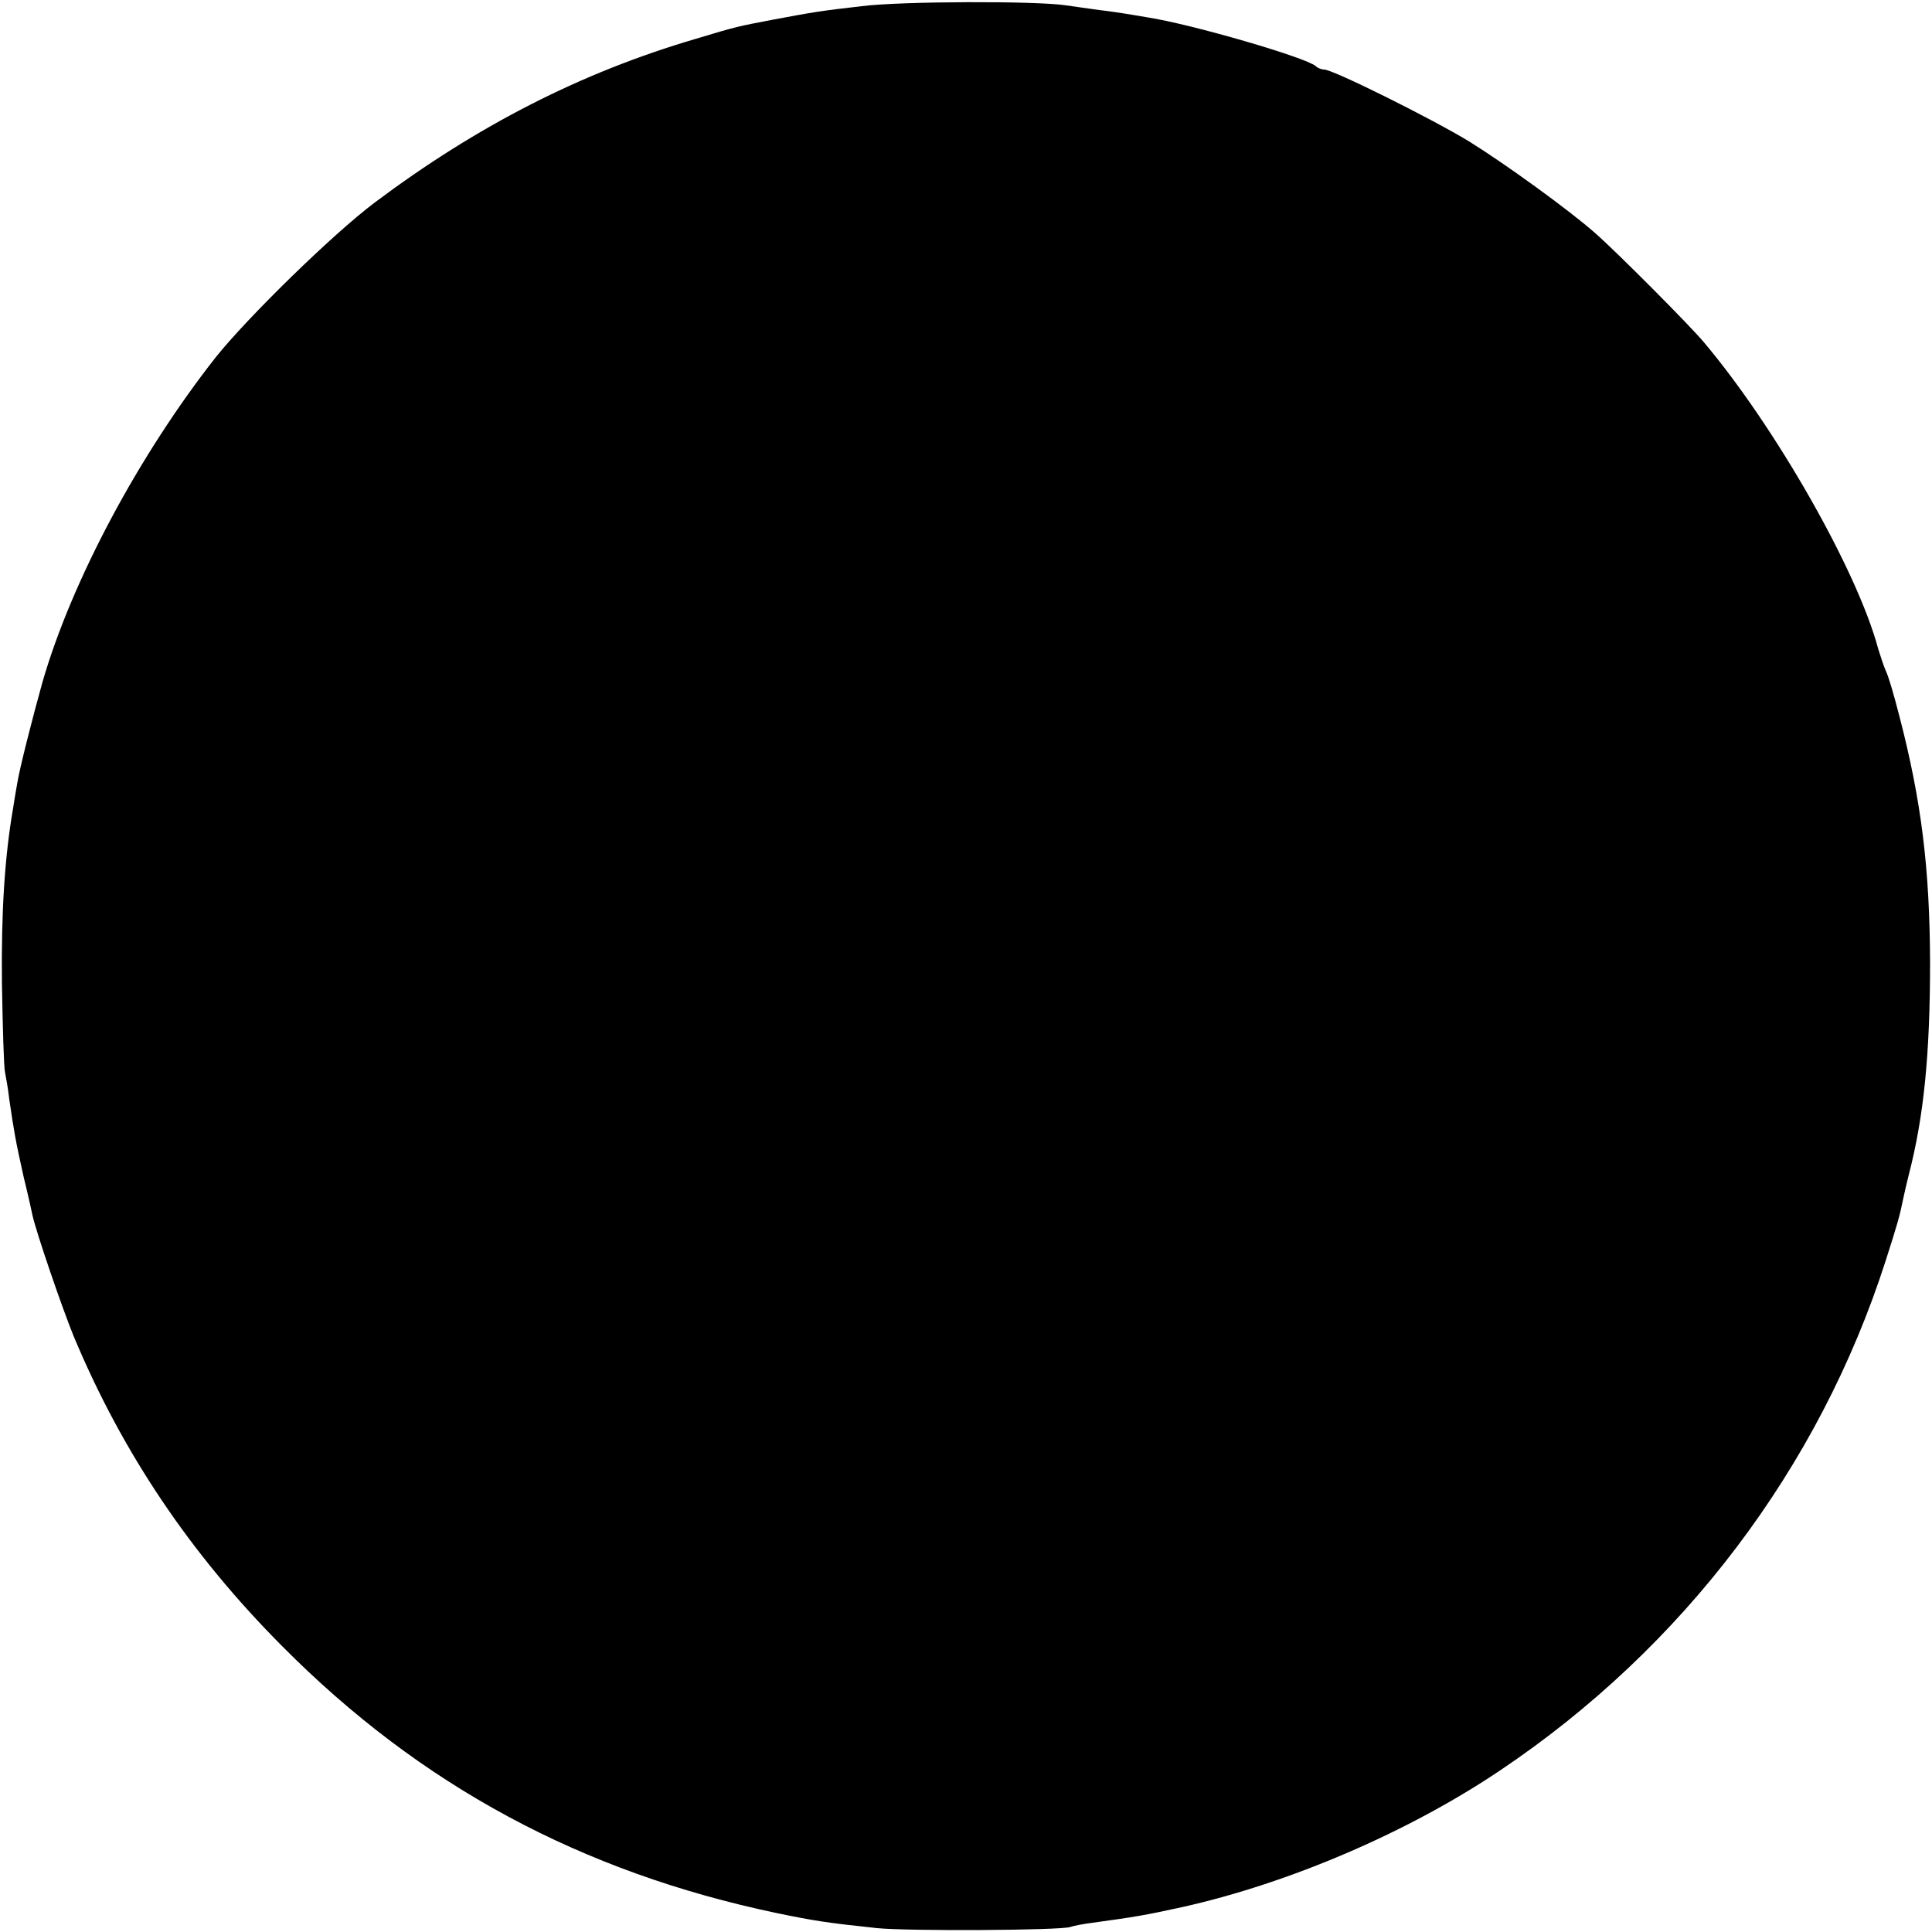
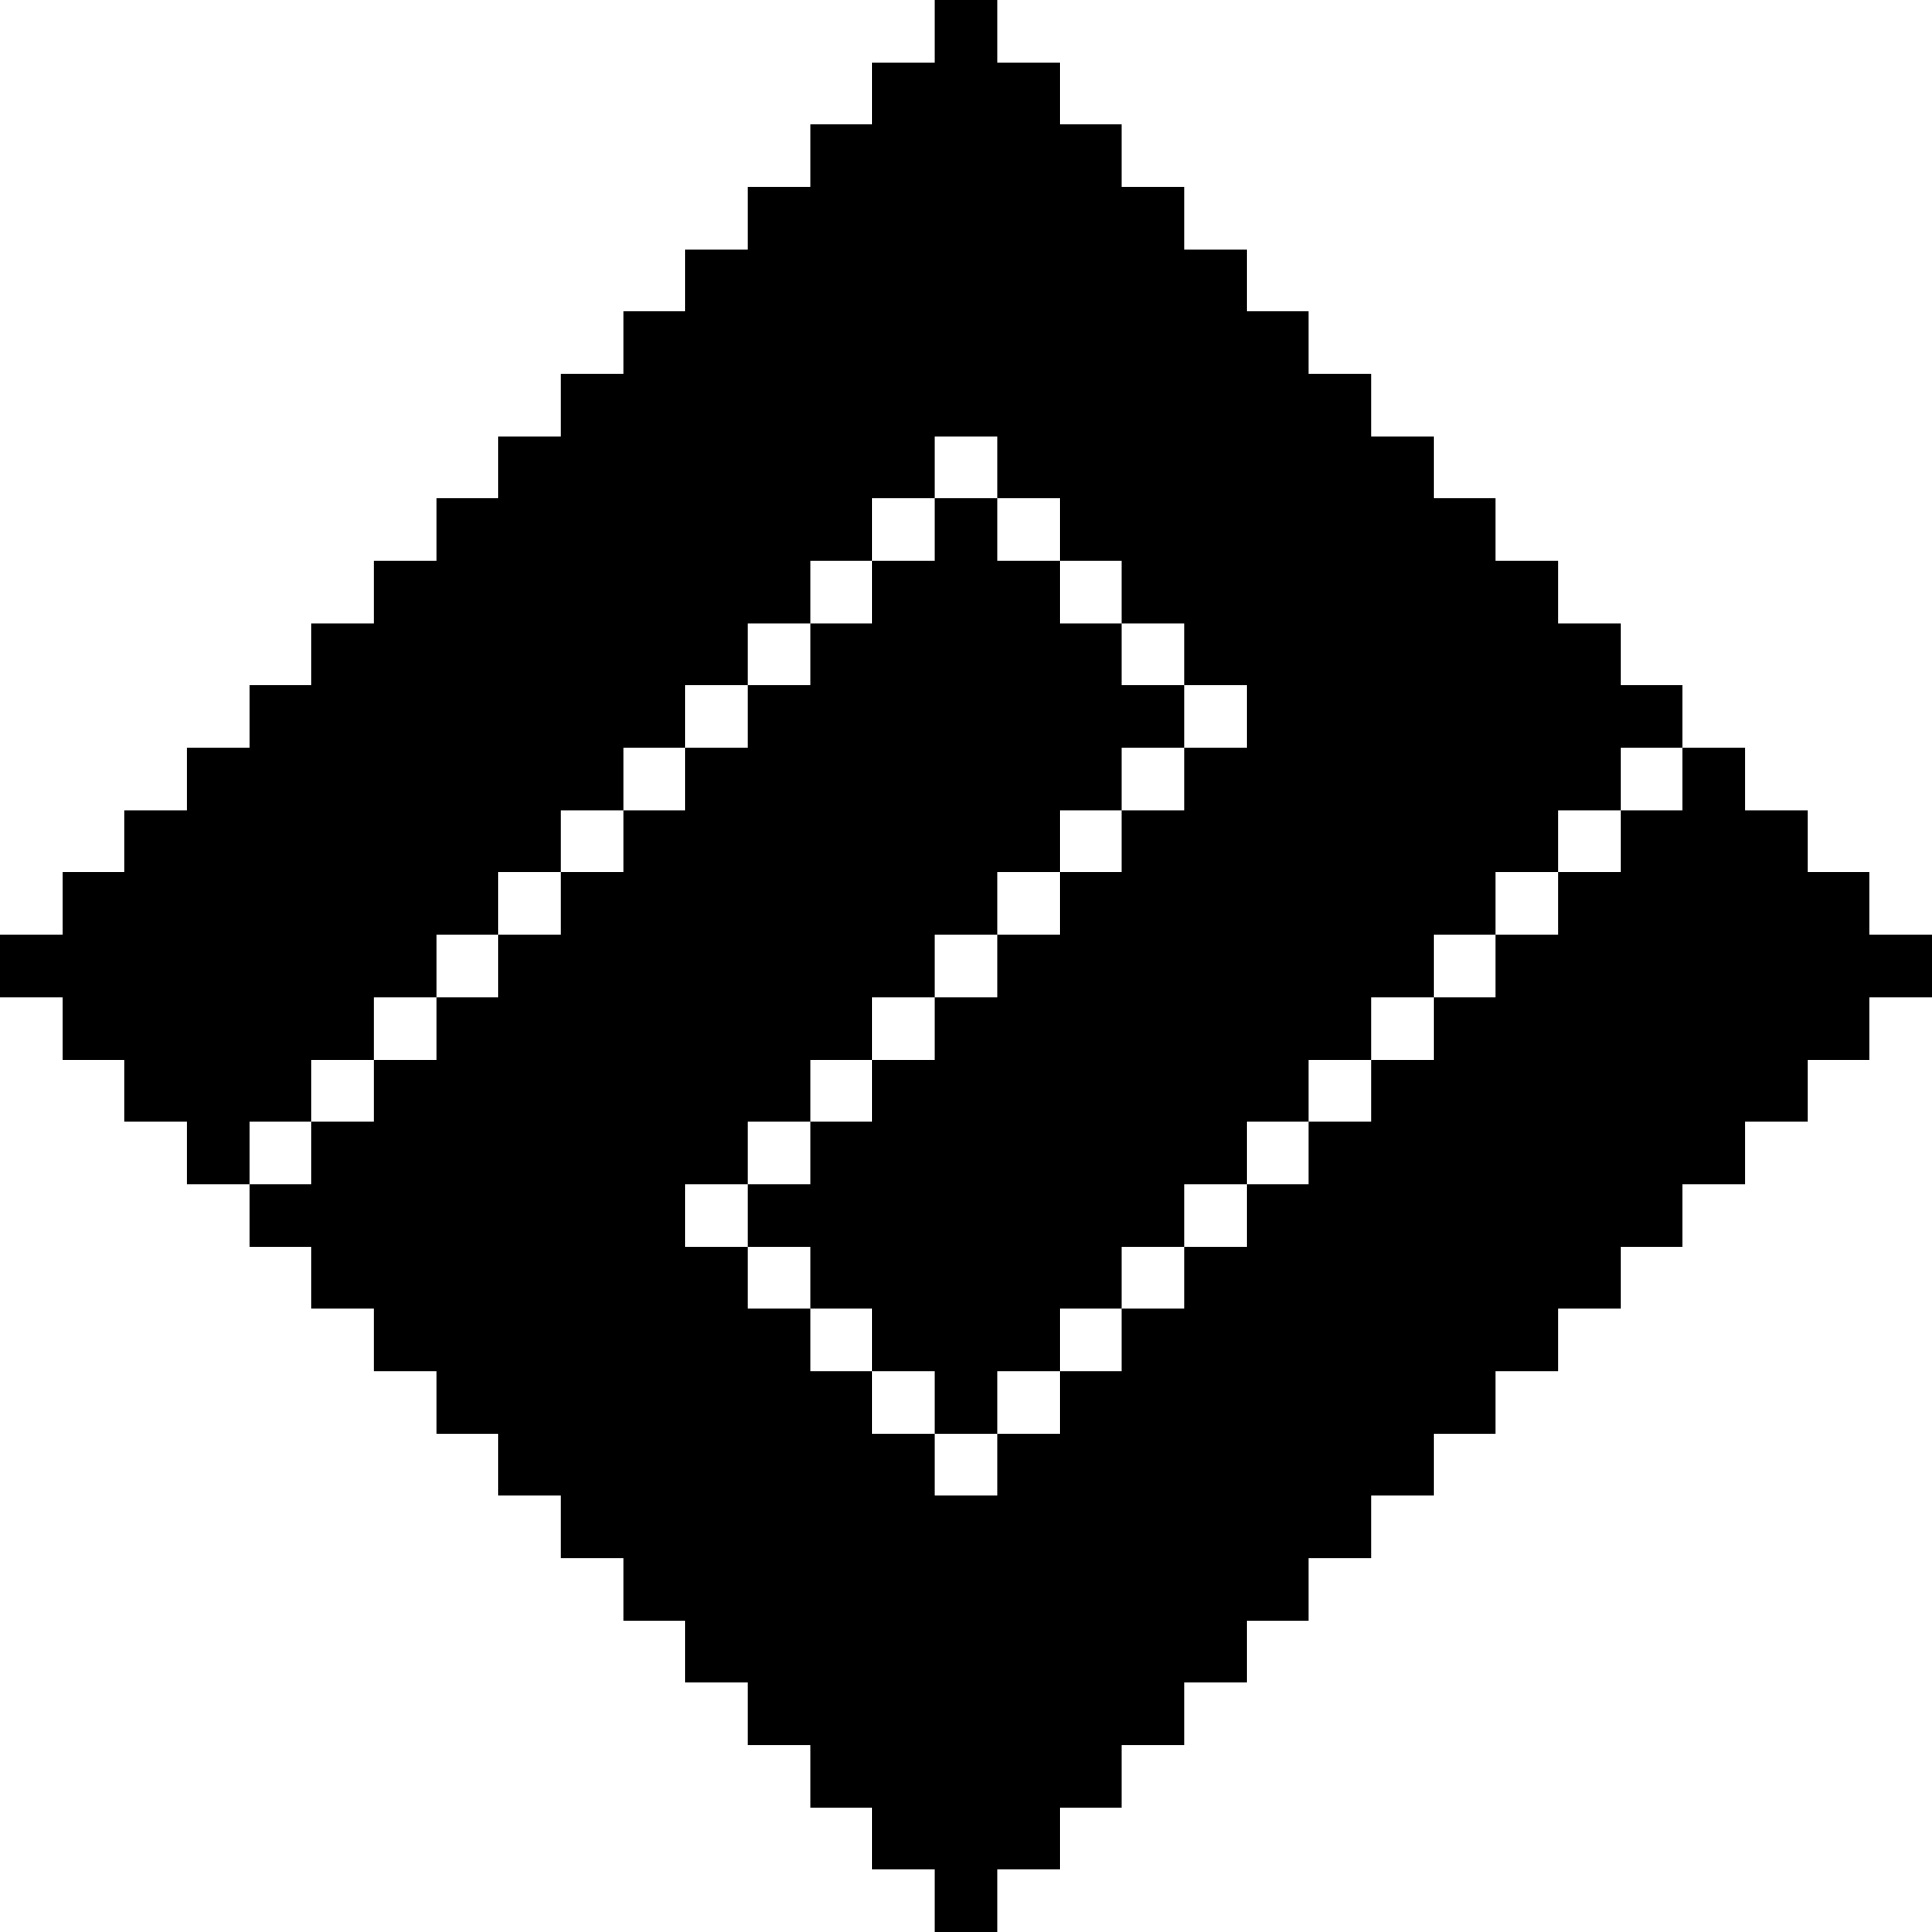
- <svg xmlns="http://www.w3.org/2000/svg" version="1.0" width="500pt" height="500pt" viewBox="0 0 500 500" preserveAspectRatio="xMidYMid meet">
-   <g transform="translate(0,500) scale(0.1,-0.1)" fill="#000000" stroke="none">
-     <path d="M2230 4984 c-106 -12 -129 -16 -230 -35 -89 -17 -92 -17 -201 -50 -296 -87 -565 -225 -829 -423 -108 -81 -329 -297 -412 -401 -198 -252 -372 -577 -448 -840 -26 -93 -59 -223 -65 -260 -4 -22 -9 -52 -11 -66 -22 -127 -31 -269 -29 -454 2 -115 5 -219 8 -230 2 -11 8 -42 11 -70 12 -82 16 -106 37 -200 12 -49 22 -94 23 -100 10 -45 76 -238 107 -314 125 -299 301 -562 539 -801 358 -361 775 -585 1280 -691 97 -20 128 -25 260 -39 80 -8 475 -6 500 3 8 3 34 8 58 11 109 15 134 19 234 41 276 62 582 193 820 353 474 318 826 783 998 1319 31 97 36 114 46 163 3 14 9 41 14 60 39 151 55 312 55 550 -1 242 -22 415 -79 635 -16 62 -28 103 -36 120 -5 11 -13 36 -19 55 -54 203 -267 576 -452 795 -37 44 -224 232 -281 282 -68 60 -234 180 -326 237 -97 59 -352 186 -375 186 -7 0 -17 4 -22 9 -25 22 -319 108 -435 126 -25 4 -52 9 -60 10 -8 1 -37 6 -65 9 -27 4 -66 9 -85 12 -75 12 -429 11 -530 -2z" />
+ <svg xmlns="http://www.w3.org/2000/svg" version="1.0" width="279pt" height="279pt" viewBox="0 0 279 279" preserveAspectRatio="xMidYMid meet">
+   <g transform="translate(0,279) scale(0.1,-0.1)" fill="#000000" stroke="none">
+     <path d="M1350 2745 l0 -45 -45 0 -45 0 0 -45 0 -45 -45 0 -45 0 0 -45 0 -45 -45 0 -45 0 0 -45 0 -45 -45 0 -45 0 0 -45 0 -45 -45 0 -45 0 0 -45 0 -45 -45 0 -45 0 0 -45 0 -45 -45 0 -45 0 0 -45 0 -45 -45 0 -45 0 0 -45 0 -45 -45 0 -45 0 0 -45 0 -45 -45 0 -45 0 0 -45 0 -45 -45 0 -45 0 0 -45 0 -45 -45 0 -45 0 0 -45 0 -45 -45 0 -45 0 0 -45 0 -45 -45 0 -45 0 0 -45 0 -45 -45 0 -45 0 0 -45 0 -45 45 0 45 0 0 -45 0 -45 45 0 45 0 0 -45 0 -45 45 0 45 0 0 -45 0 -45 45 0 45 0 0 -45 0 -45 45 0 45 0 0 -45 0 -45 45 0 45 0 0 -45 0 -45 45 0 45 0 0 -45 0 -45 45 0 45 0 0 -45 0 -45 45 0 45 0 0 -45 0 -45 45 0 45 0 0 -45 0 -45 45 0 45 0 0 -45 0 -45 45 0 45 0 0 -45 0 -45 45 0 45 0 0 -45 0 -45 45 0 45 0 0 -45 0 -45 45 0 45 0 0 -45 0 -45 45 0 45 0 0 45 0 45 45 0 45 0 0 45 0 45 45 0 45 0 0 45 0 45 45 0 45 0 0 45 0 45 45 0 45 0 0 45 0 45 45 0 45 0 0 45 0 45 45 0 45 0 0 45 0 45 45 0 45 0 0 45 0 45 45 0 45 0 0 45 0 45 45 0 45 0 0 45 0 45 45 0 45 0 0 45 0 45 45 0 45 0 0 45 0 45 45 0 45 0 0 45 0 45 45 0 45 0 0 45 0 45 45 0 45 0 0 45 0 45 45 0 45 0 0 45 0 45 -45 0 -45 0 0 45 0 45 -45 0 -45 0 0 45 0 45 -45 0 -45 0 0 45 0 45 -45 0 -45 0 0 45 0 45 -45 0 -45 0 0 45 0 45 -45 0 -45 0 0 45 0 45 -45 0 -45 0 0 45 0 45 -45 0 -45 0 0 45 0 45 -45 0 -45 0 0 45 0 45 -45 0 -45 0 0 45 0 45 -45 0 -45 0 0 45 0 45 -45 0 -45 0 0 45 0 45 -45 0 -45 0 0 45 0 45 -45 0 -45 0 0 45 0 45 -45 0 -45 0 0 45 0 45 -45 0 -45 0 0 -45z m90 -630 l0 -45 45 0 45 0 0 -45 0 -45 45 0 45 0 0 -45 0 -45 45 0 45 0 0 -45 0 -45 45 0 45 0 0 -45 0 -45 -45 0 -45 0 0 -45 0 -45 -45 0 -45 0 0 -45 0 -45 -45 0 -45 0 0 -45 0 -45 -45 0 -45 0 0 -45 0 -45 -45 0 -45 0 0 -45 0 -45 -45 0 -45 0 0 -45 0 -45 -45 0 -45 0 0 -45 0 -45 -45 0 -45 0 0 -45 0 -45 45 0 45 0 0 -45 0 -45 45 0 45 0 0 -45 0 -45 45 0 45 0 0 -45 0 -45 45 0 45 0 0 45 0 45 45 0 45 0 0 45 0 45 45 0 45 0 0 45 0 45 45 0 45 0 0 45 0 45 45 0 45 0 0 45 0 45 45 0 45 0 0 45 0 45 45 0 45 0 0 45 0 45 45 0 45 0 0 45 0 45 45 0 45 0 0 45 0 45 45 0 45 0 0 45 0 45 45 0 45 0 0 45 0 45 45 0 45 0 0 -45 0 -45 -45 0 -45 0 0 -45 0 -45 -45 0 -45 0 0 -45 0 -45 -45 0 -45 0 0 -45 0 -45 -45 0 -45 0 0 -45 0 -45 -45 0 -45 0 0 -45 0 -45 -45 0 -45 0 0 -45 0 -45 -45 0 -45 0 0 -45 0 -45 -45 0 -45 0 0 -45 0 -45 -45 0 -45 0 0 -45 0 -45 -45 0 -45 0 0 -45 0 -45 -45 0 -45 0 0 -45 0 -45 -45 0 -45 0 0 45 0 45 -45 0 -45 0 0 45 0 45 -45 0 -45 0 0 45 0 45 -45 0 -45 0 0 45 0 45 -45 0 -45 0 0 45 0 45 45 0 45 0 0 45 0 45 45 0 45 0 0 45 0 45 45 0 45 0 0 45 0 45 45 0 45 0 0 45 0 45 45 0 45 0 0 45 0 45 45 0 45 0 0 45 0 45 45 0 45 0 0 45 0 45 45 0 45 0 0 45 0 45 -45 0 -45 0 0 45 0 45 -45 0 -45 0 0 45 0 45 -45 0 -45 0 0 45 0 45 -45 0 -45 0 0 -45 0 -45 -45 0 -45 0 0 -45 0 -45 -45 0 -45 0 0 -45 0 -45 -45 0 -45 0 0 -45 0 -45 -45 0 -45 0 0 -45 0 -45 -45 0 -45 0 0 -45 0 -45 -45 0 -45 0 0 -45 0 -45 -45 0 -45 0 0 -45 0 -45 -45 0 -45 0 0 -45 0 -45 -45 0 -45 0 0 -45 0 -45 -45 0 -45 0 0 -45 0 -45 -45 0 -45 0 0 45 0 45 45 0 45 0 0 45 0 45 45 0 45 0 0 45 0 45 45 0 45 0 0 45 0 45 45 0 45 0 0 45 0 45 45 0 45 0 0 45 0 45 45 0 45 0 0 45 0 45 45 0 45 0 0 45 0 45 45 0 45 0 0 45 0 45 45 0 45 0 0 45 0 45 45 0 45 0 0 45 0 45 45 0 45 0 0 45 0 45 45 0 45 0 0 -45z" />
  </g>
</svg>
